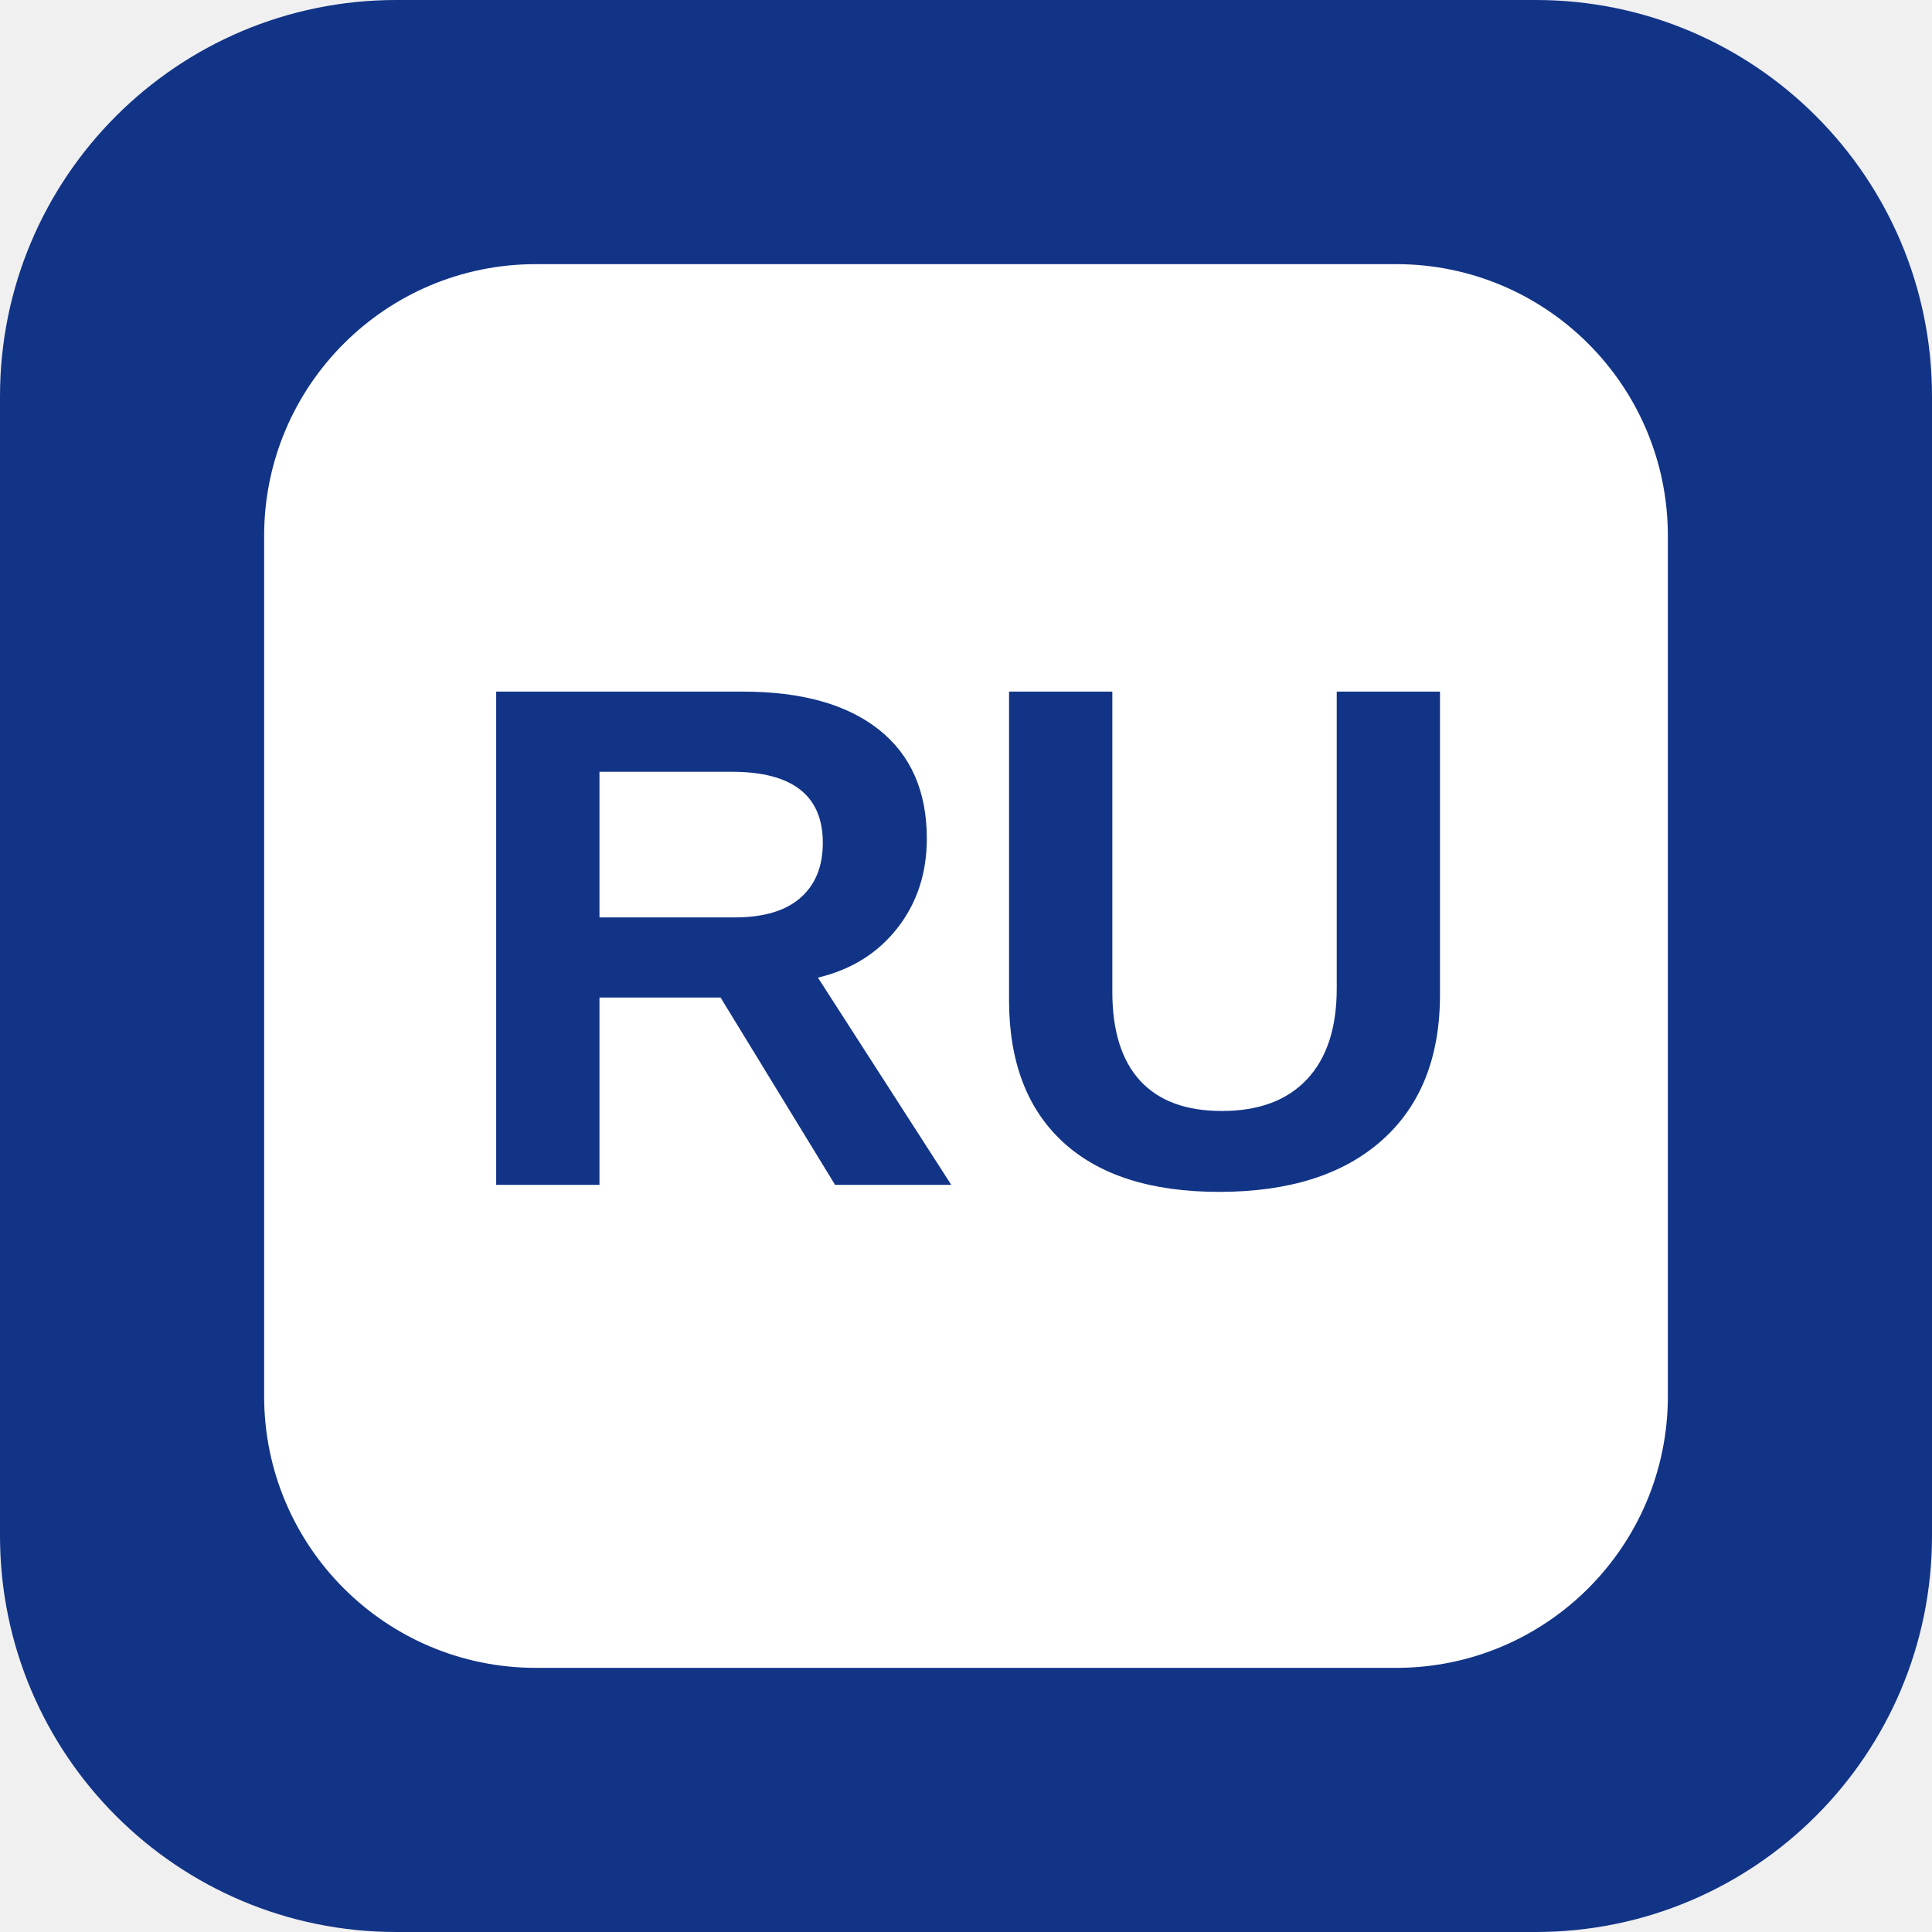
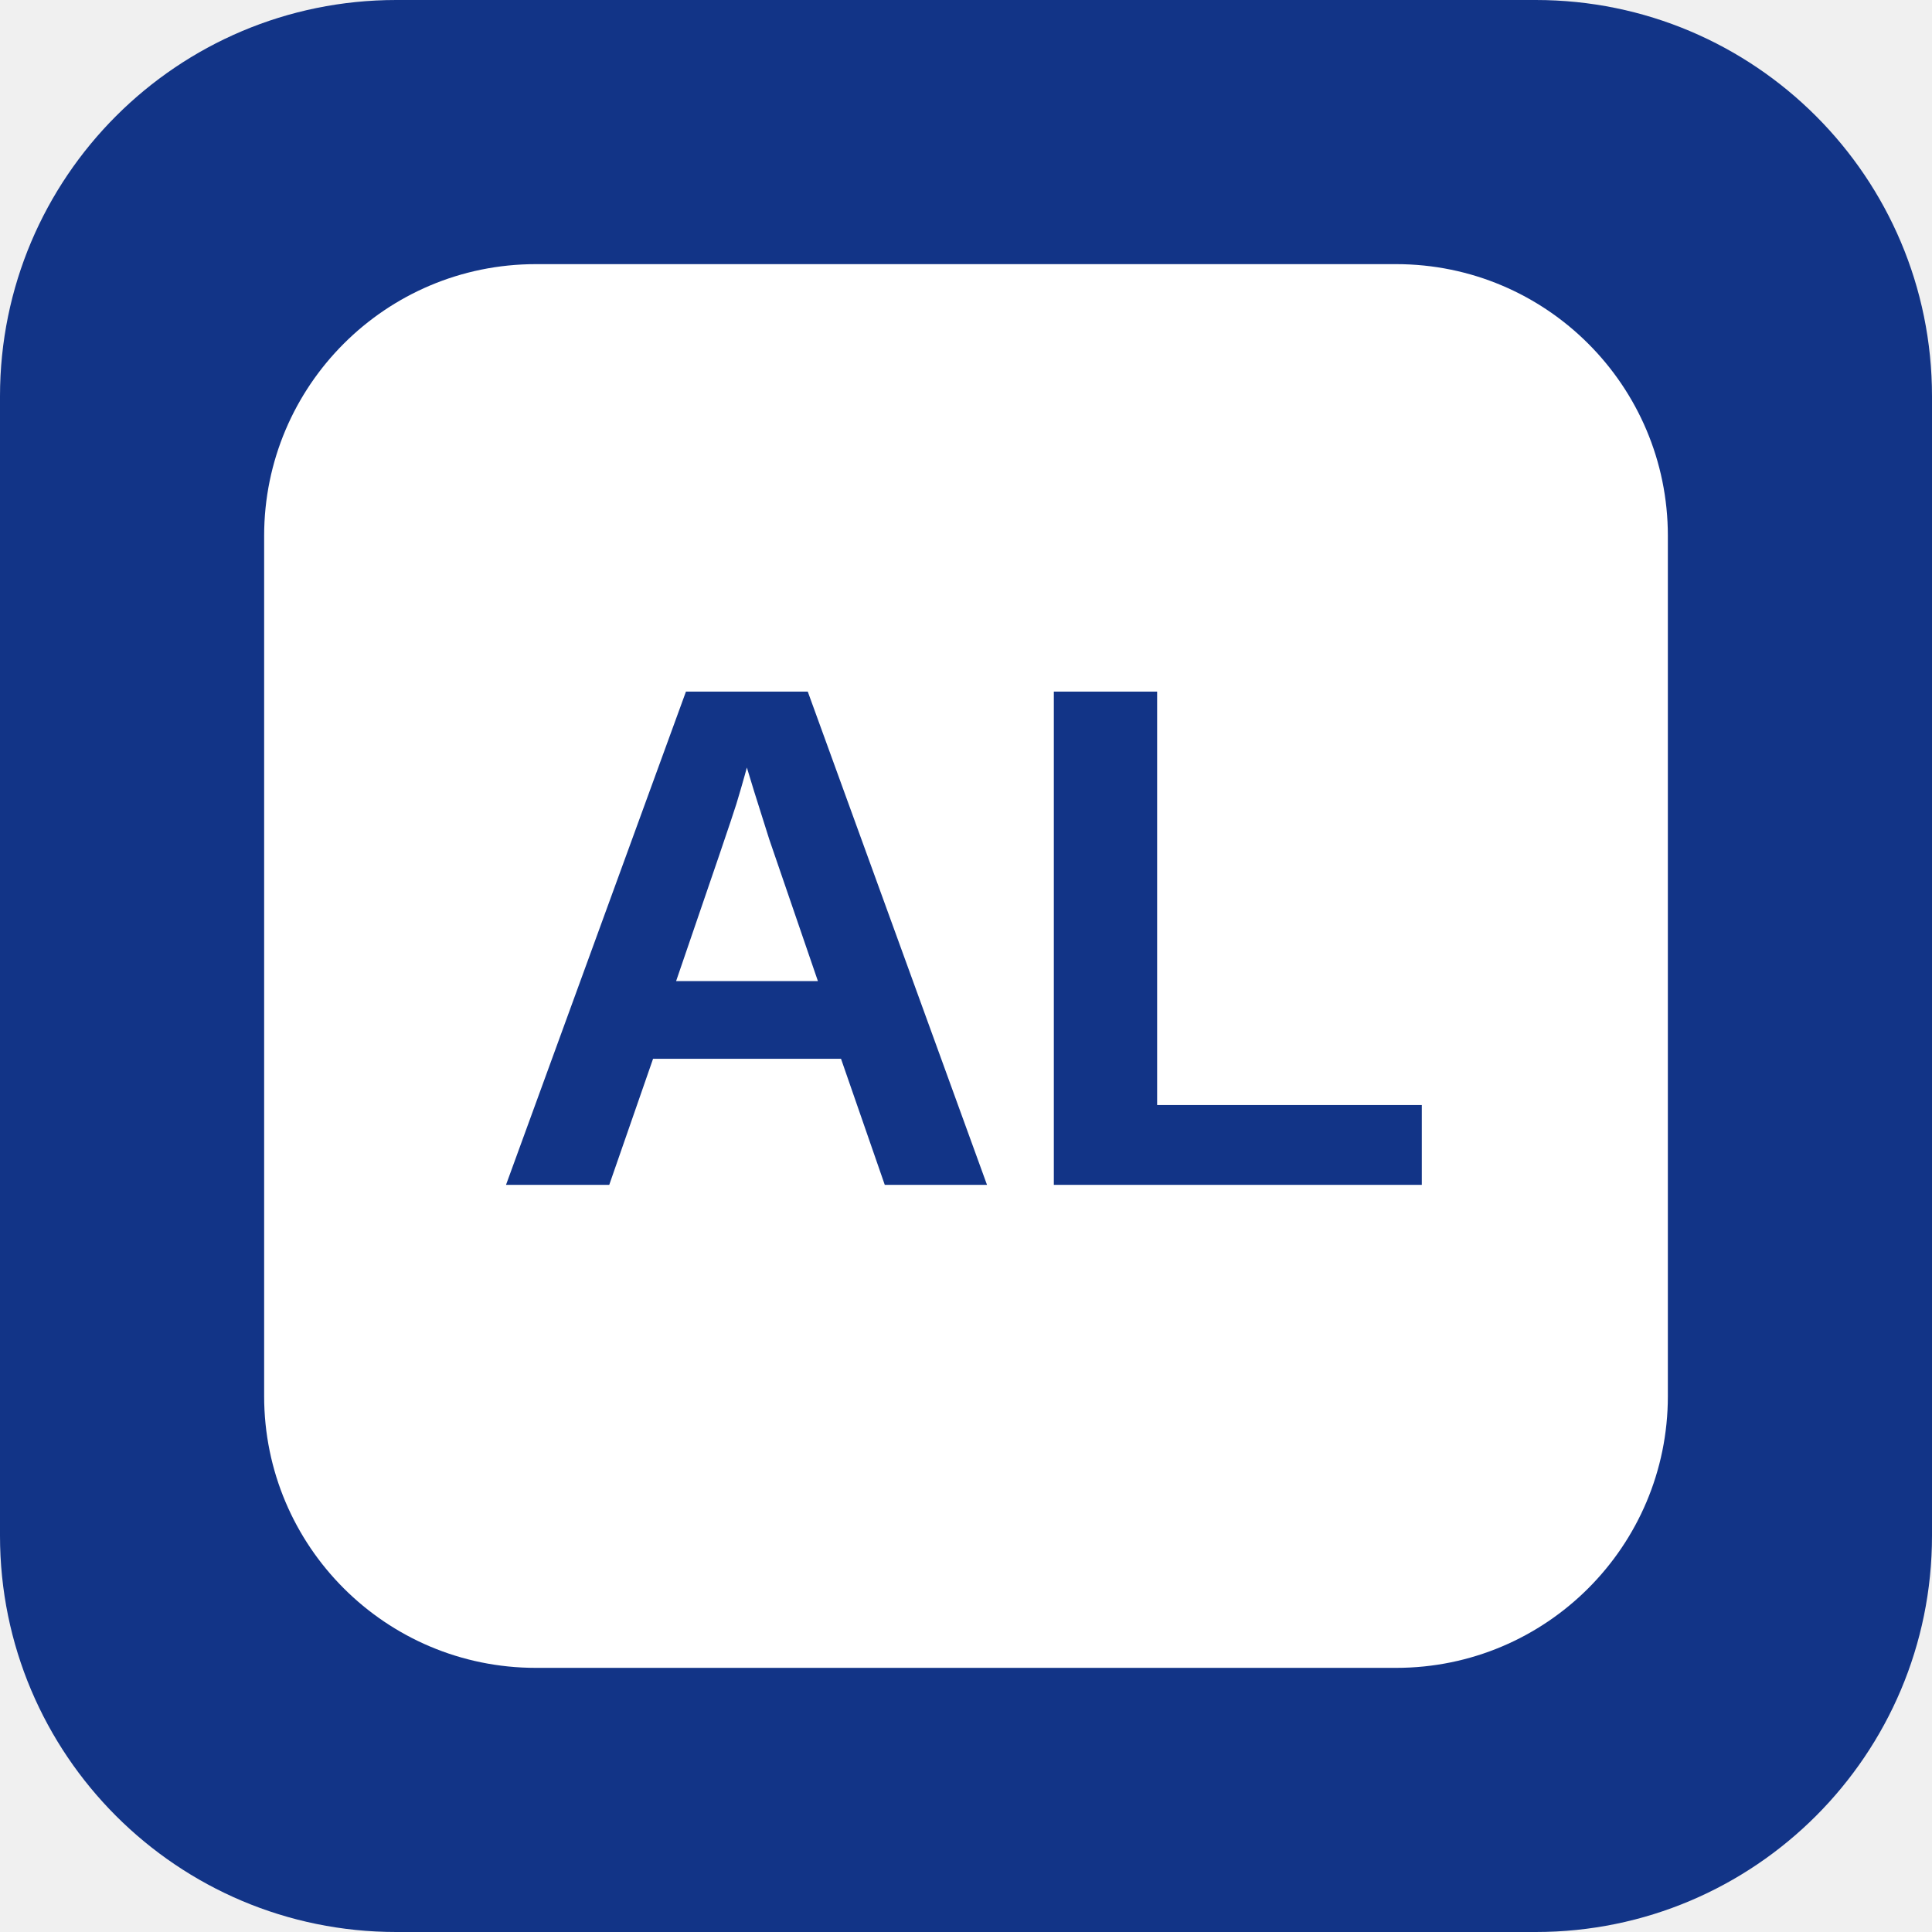
<svg xmlns="http://www.w3.org/2000/svg" viewBox="0 0 512 512">
  <rect width="512" height="512" rx="105" fill="#123487" />
  <rect x="70" y="70" width="372" height="372" rx="72" fill="#fff" />
-   <text x="256" y="314" text-anchor="middle" font-family="Arial,sans-serif" font-size="190" font-weight="700" fill="#123487">RU</text>
+   <text x="256" y="314" text-anchor="middle" font-family="Arial,sans-serif" font-size="190" font-weight="700" fill="#123487">AL</text>
</svg>
